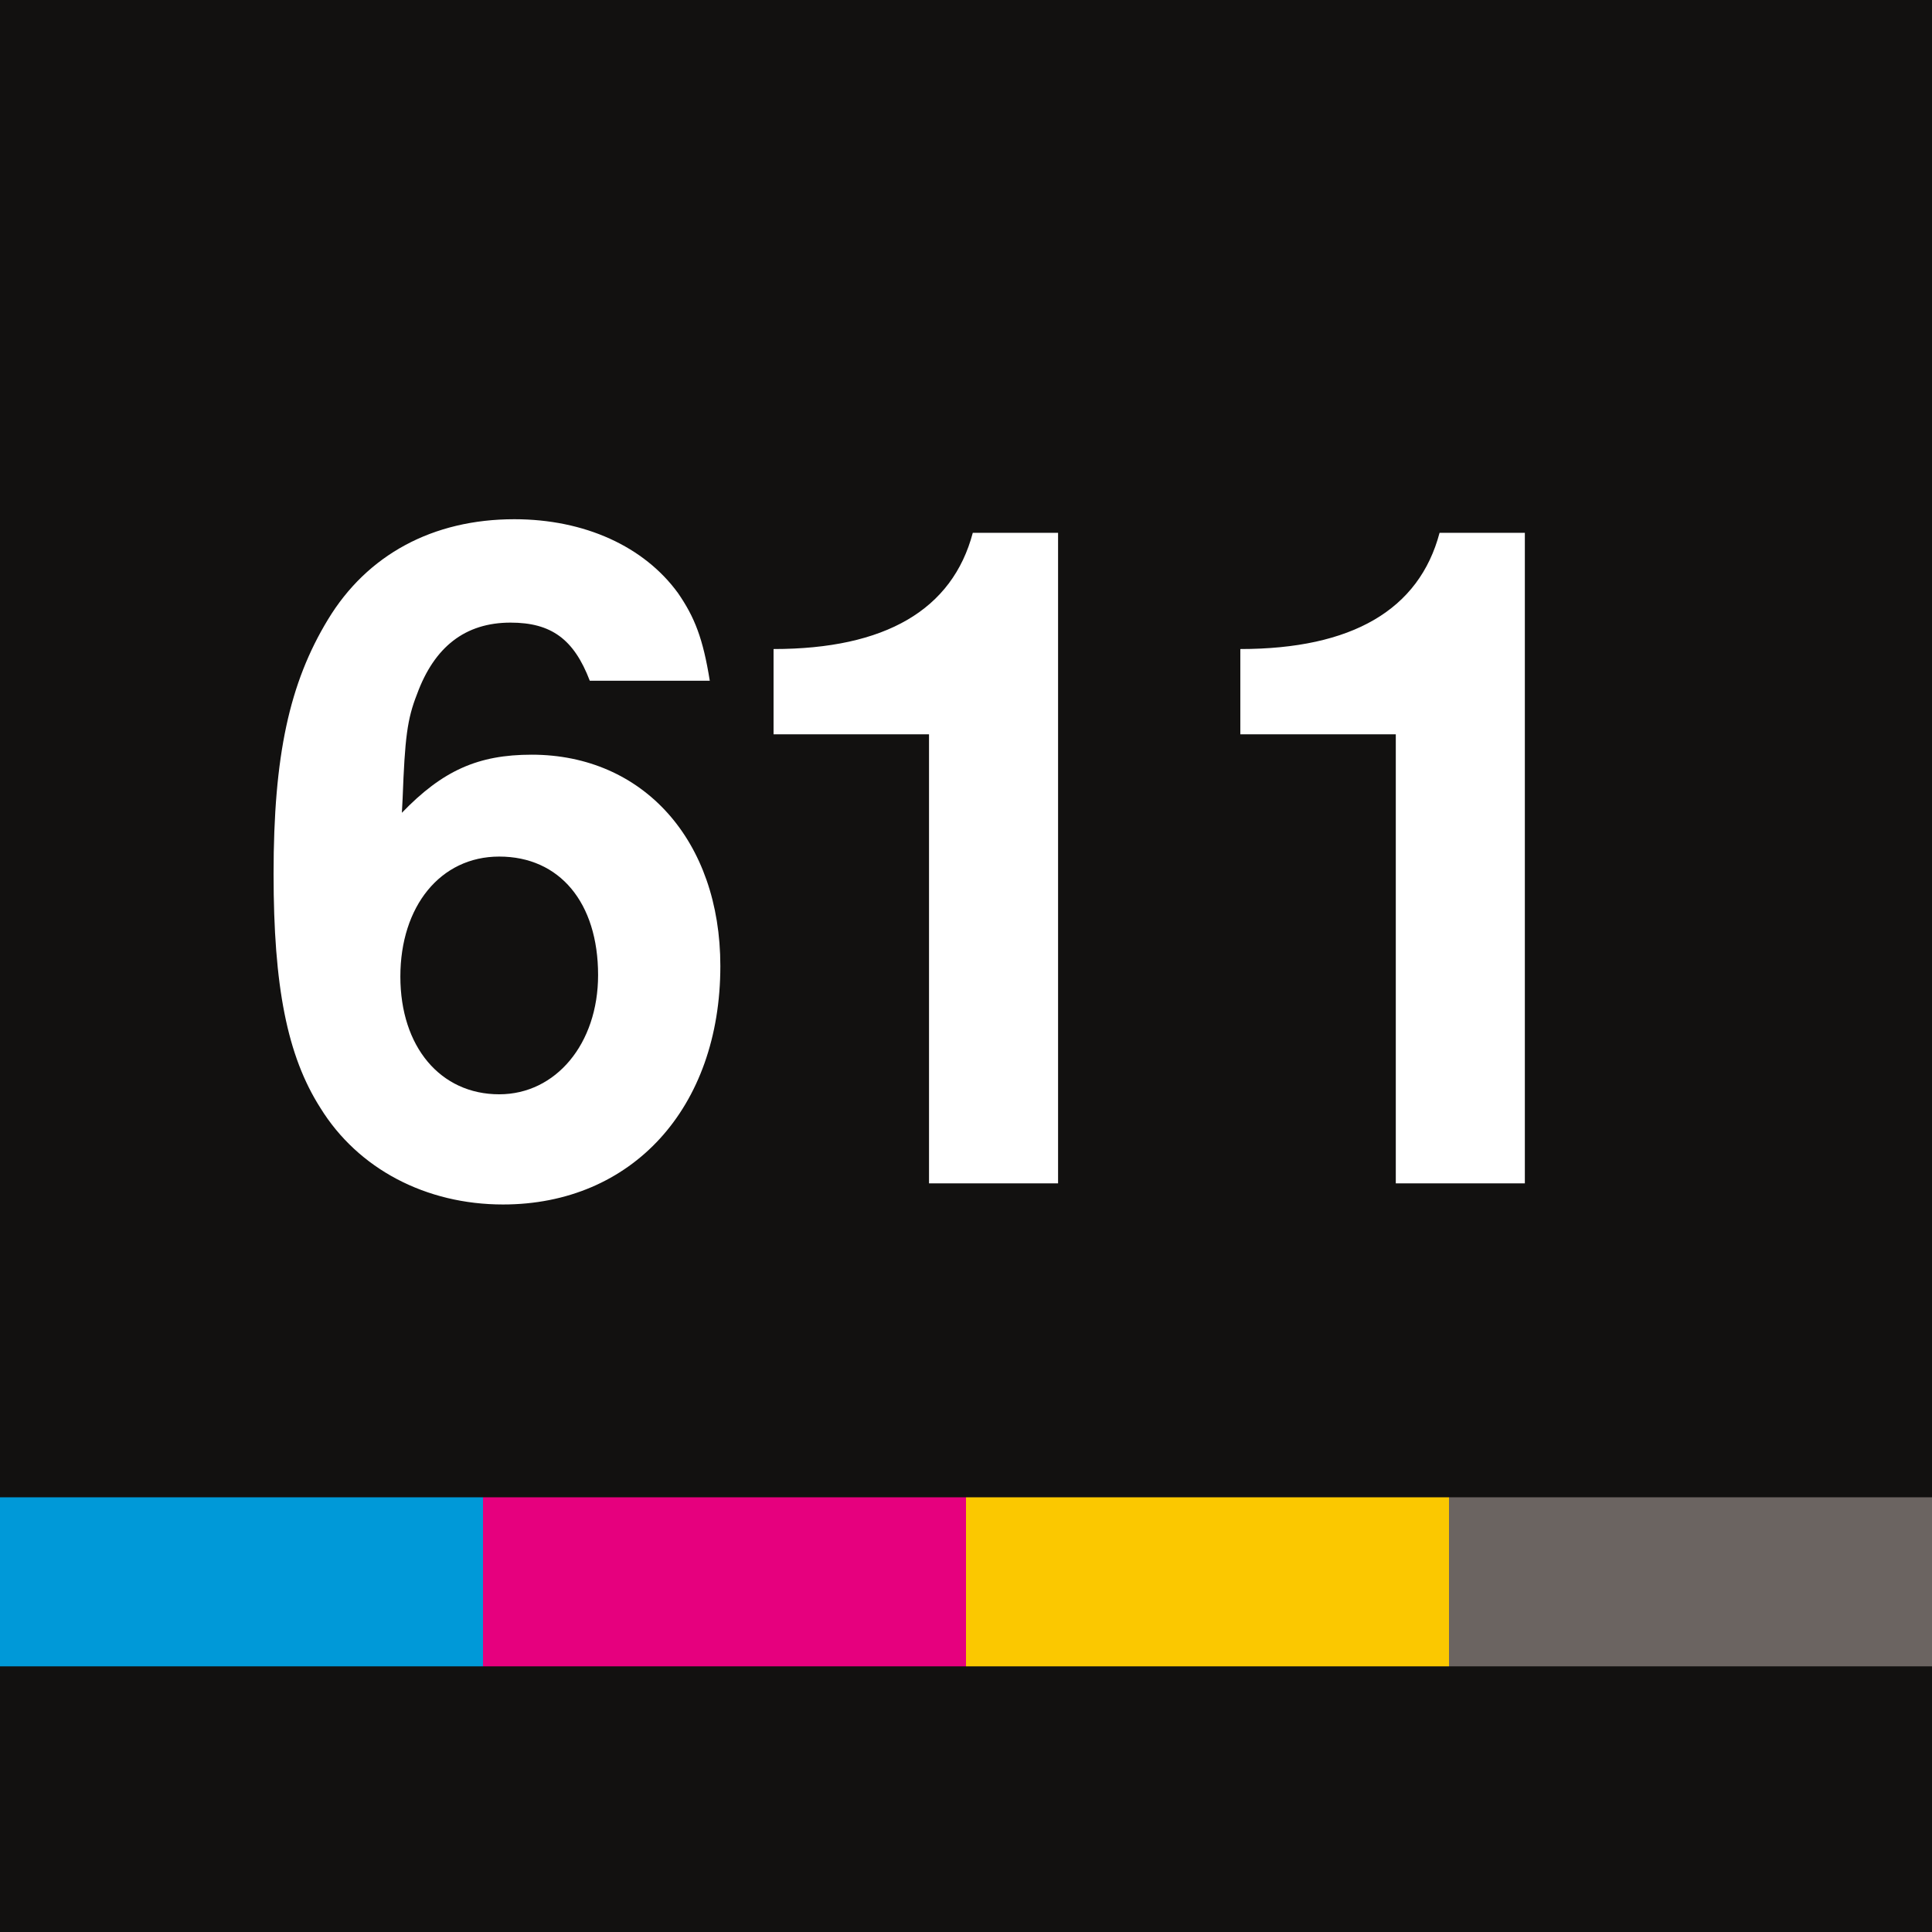
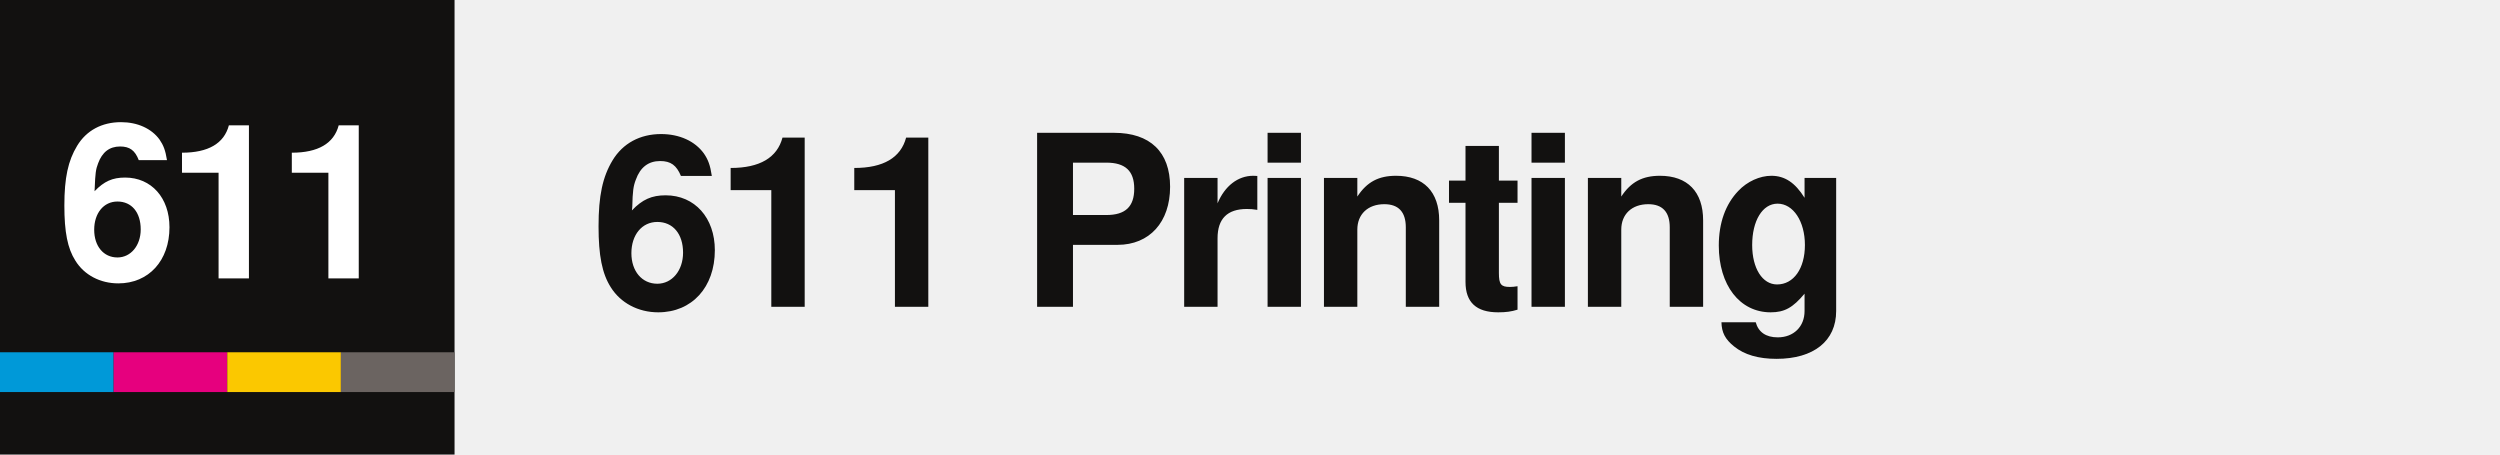
- <svg xmlns="http://www.w3.org/2000/svg" viewBox="0 0 40 40" width="40" height="40" role="img" aria-label="611 Printing">
+ <svg xmlns="http://www.w3.org/2000/svg" viewBox="0 0 220 40" width="220" height="40" role="img" aria-label="611 Printing">
  <rect width="40" height="40" fill="#121110" />
  <text x="20" y="24.5" text-anchor="middle" fill="#FFFFFF" font-family="Archivo, 'Helvetica Neue', Helvetica, Arial, sans-serif" font-size="19" font-weight="800" letter-spacing="-0.9">611</text>
  <rect x="0" y="31" width="10" height="3.5" fill="#0099d8" />
  <rect x="10" y="31" width="10" height="3.5" fill="#e6007e" />
  <rect x="20" y="31" width="10" height="3.5" fill="#fbc800" />
  <rect x="30" y="31" width="10" height="3.5" fill="#6B6461" />
+   <text x="52" y="27" fill="#121110" font-family="Archivo, 'Helvetica Neue', Helvetica, Arial, sans-serif" font-size="21" font-weight="700" letter-spacing="-0.8">611 Printing</text>
</svg>
